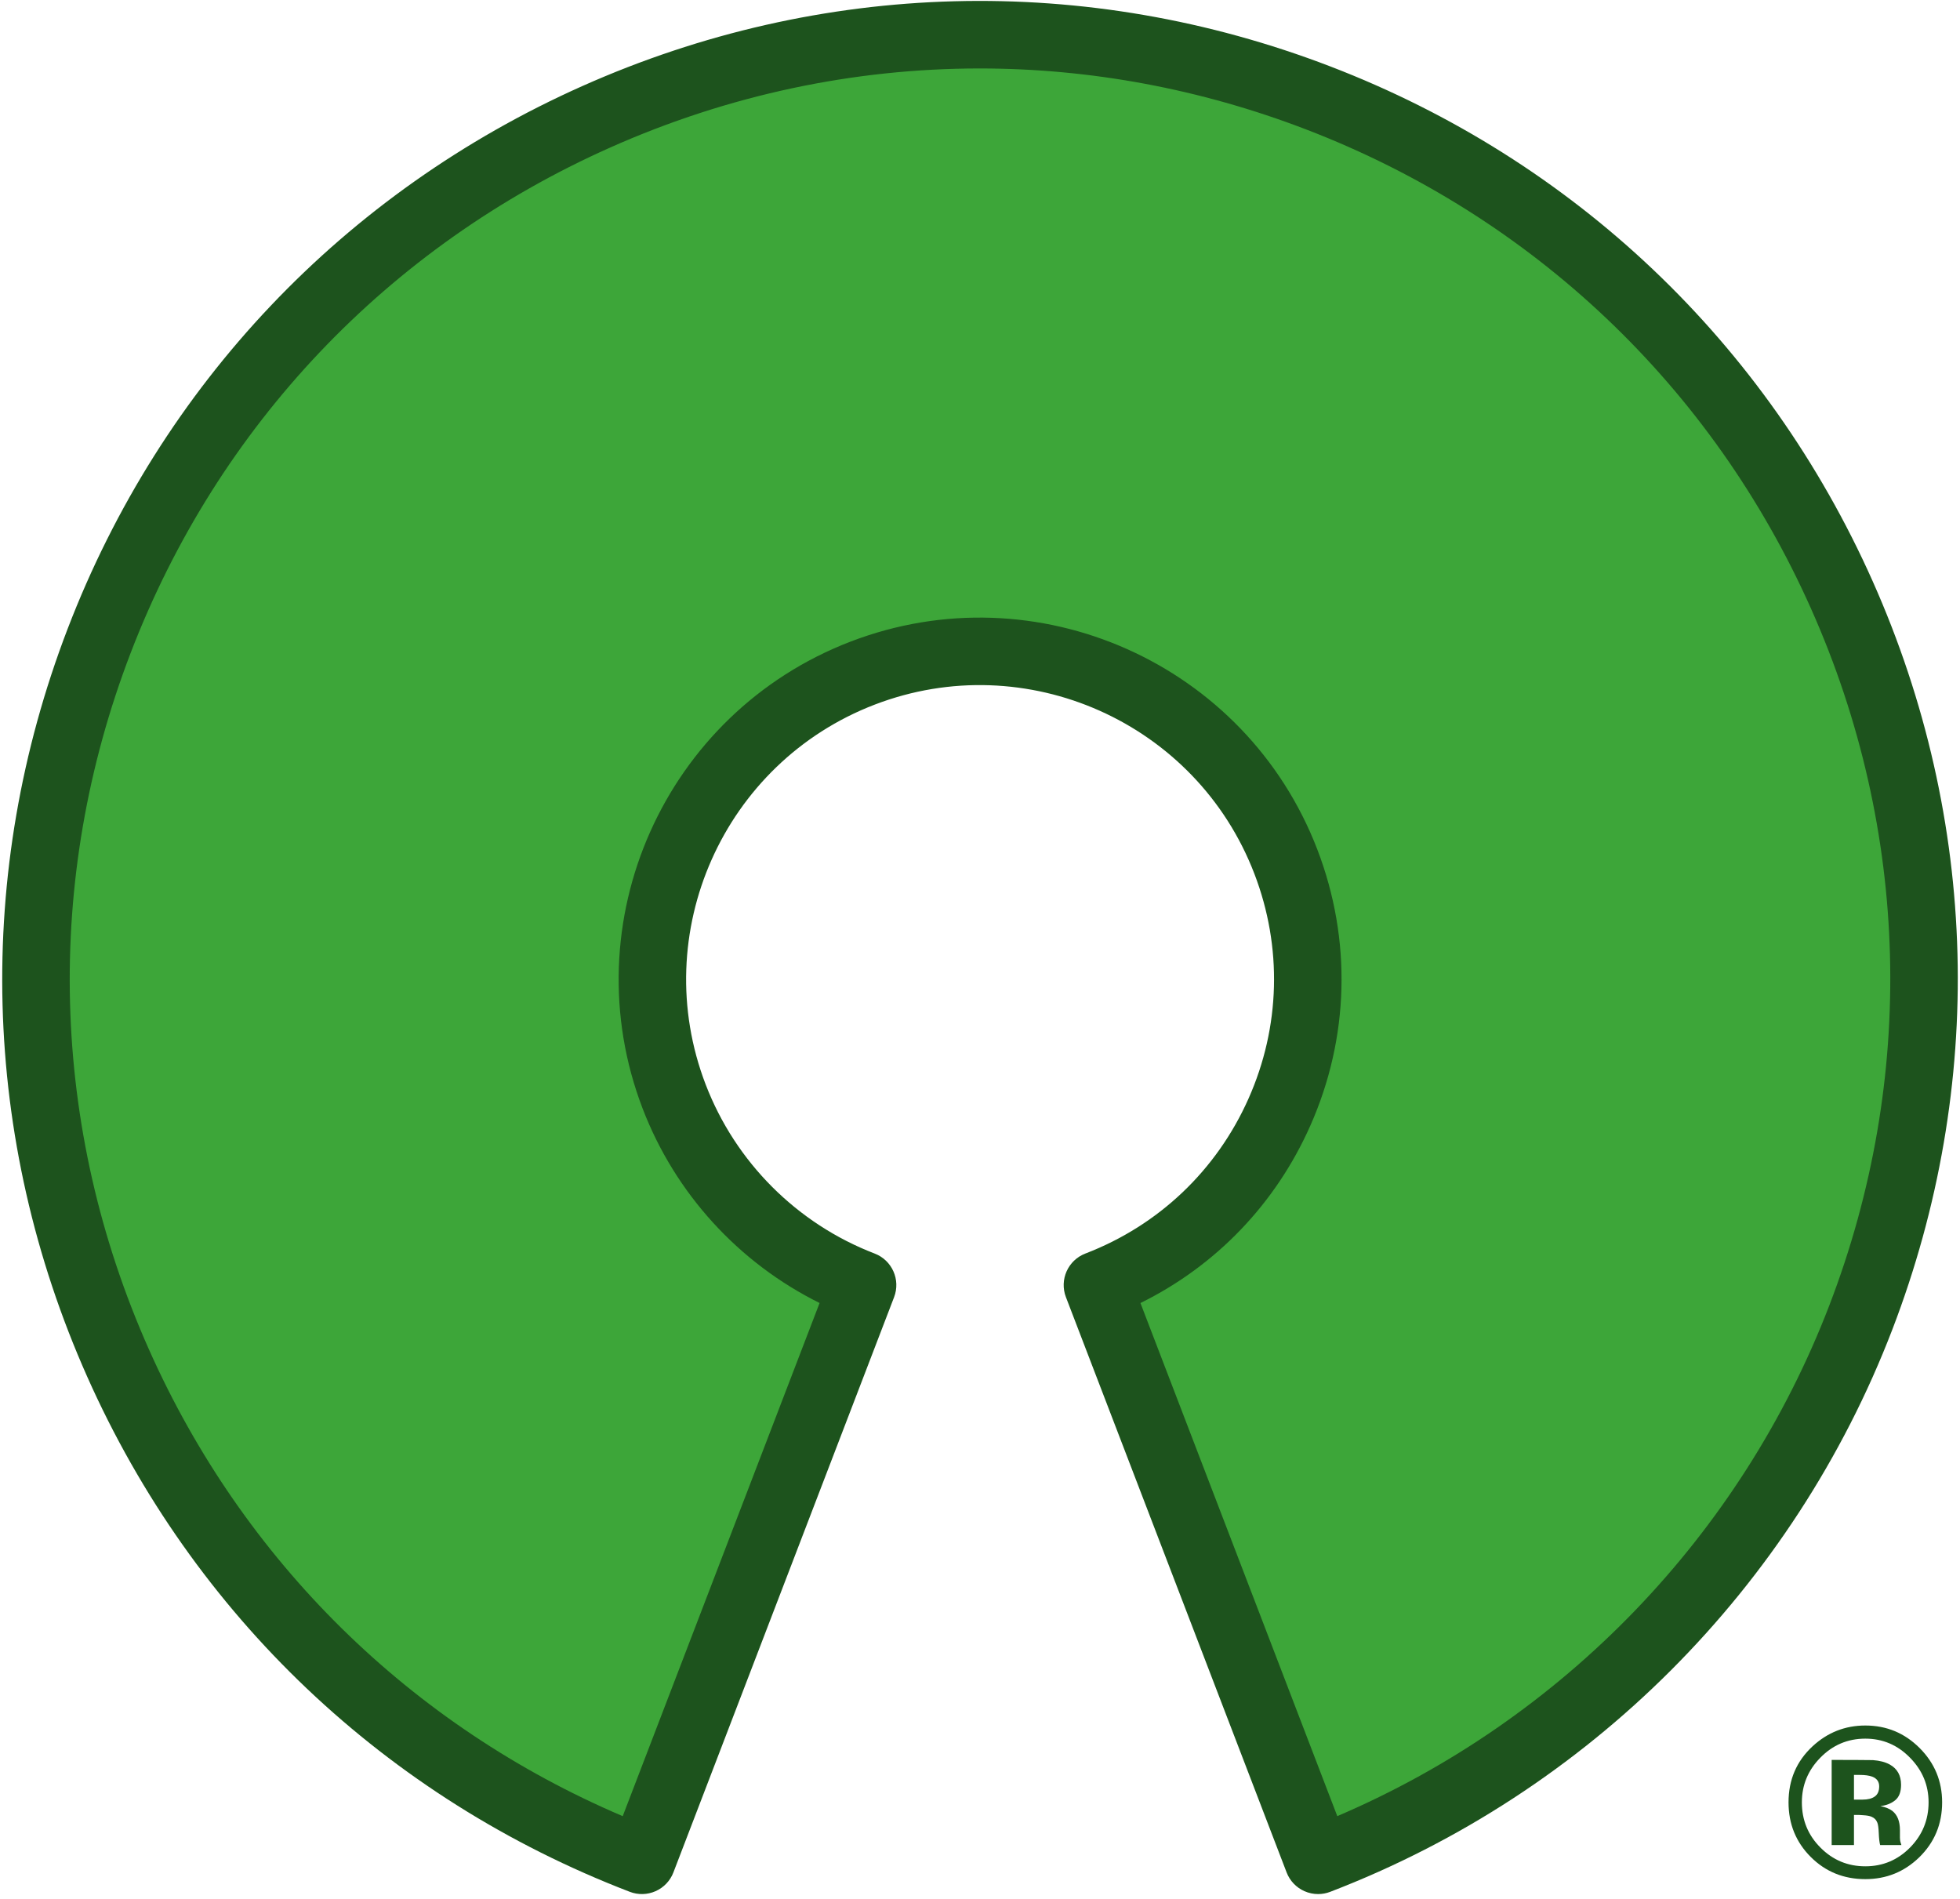
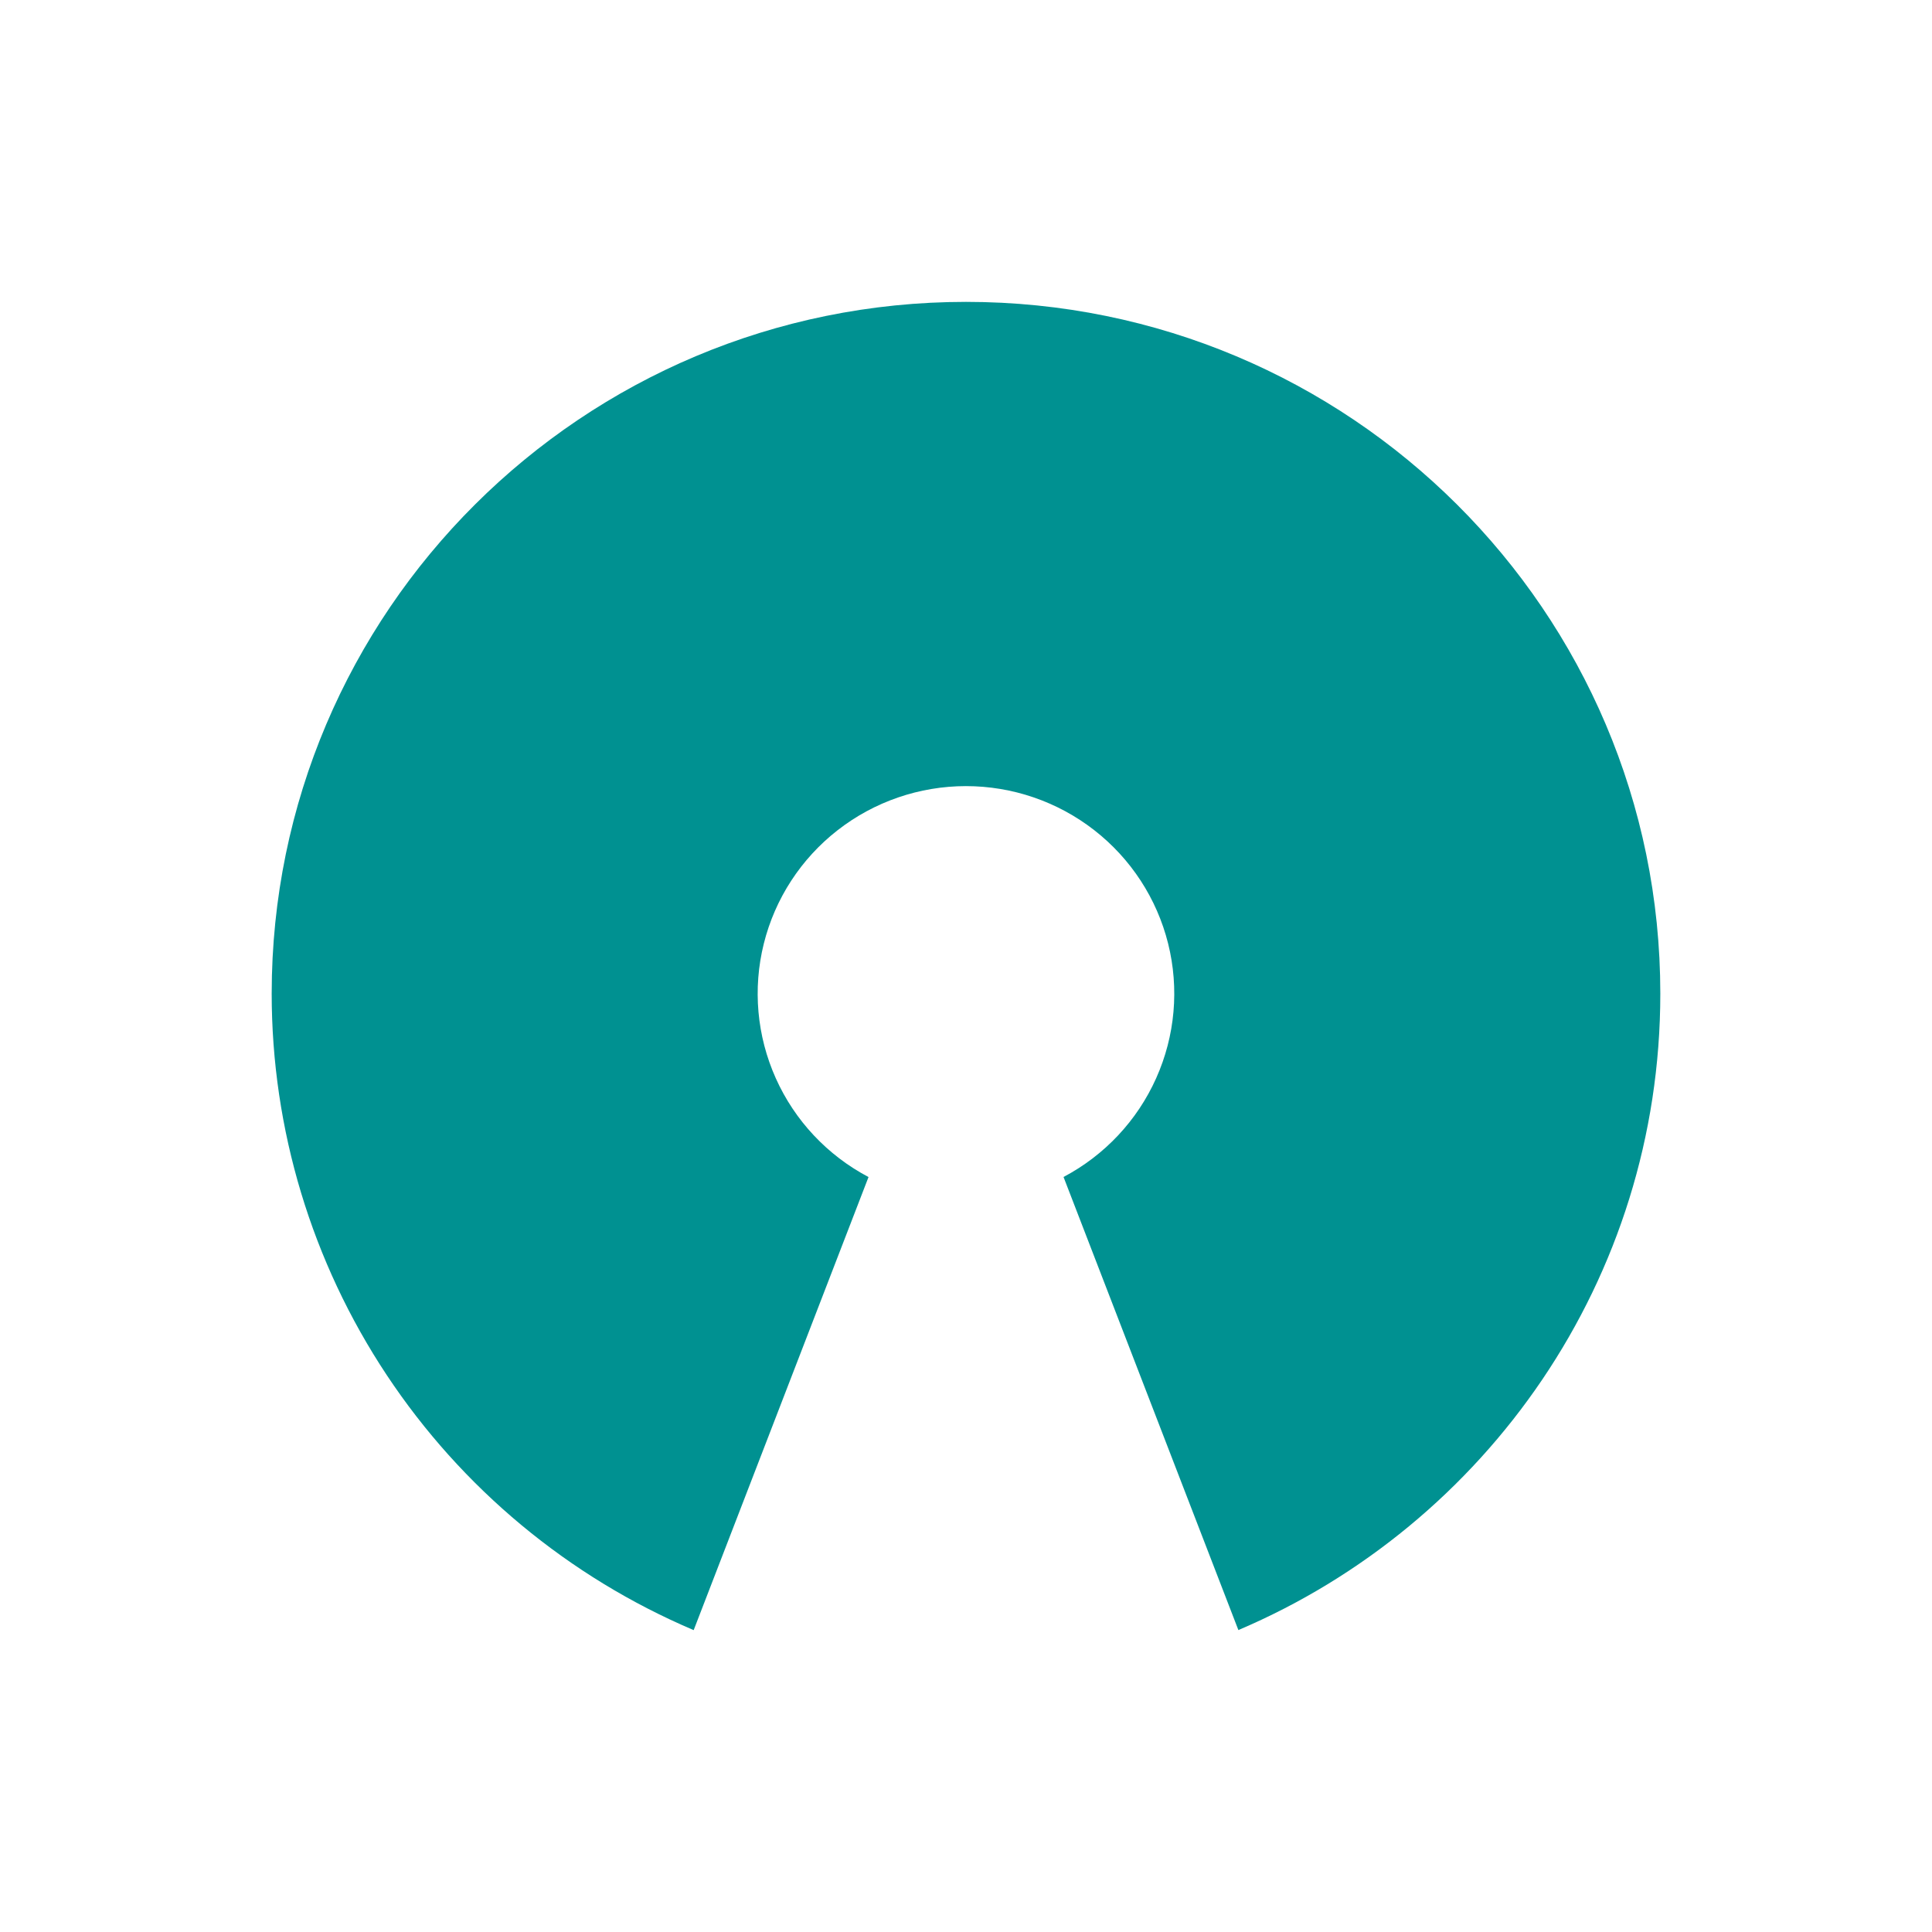
- <svg xmlns="http://www.w3.org/2000/svg" width="256px" height="248px" viewBox="0 0 256 248" version="1.1" preserveAspectRatio="xMidYMid">
-   <g>
-     <path d="M143.337,167.832 C165.4,159.359 176.419,134.601 167.949,112.531 C159.479,90.462 134.727,79.439 112.665,87.911 C90.602,96.384 79.584,121.143 88.053,143.213 C92.399,154.537 101.345,163.485 112.665,167.832 L83.842,242.961 C20.3,218.565 -11.44,147.261 12.949,83.699 C37.338,20.137 108.619,-11.612 172.161,12.784 C235.702,37.181 267.442,108.484 243.053,172.046 C230.537,204.666 204.77,230.441 172.161,242.961 L143.337,167.832" fill="#3DA639" />
-     <path d="M172.161,247.369 C171.549,247.369 170.938,247.241 170.368,246.987 C169.3,246.512 168.466,245.632 168.047,244.541 L139.223,169.411 C138.351,167.139 139.486,164.59 141.758,163.717 C151.329,160.042 158.898,152.857 163.067,143.488 C167.237,134.118 167.51,123.685 163.835,114.111 C156.25,94.345 134.004,84.438 114.244,92.026 C94.486,99.615 84.581,121.868 92.167,141.633 C96.059,151.775 104.106,159.824 114.244,163.717 C116.516,164.59 117.651,167.139 116.779,169.411 L87.955,244.541 C87.537,245.632 86.702,246.512 85.634,246.987 C84.567,247.463 83.354,247.495 82.263,247.076 C50.432,234.855 25.265,210.966 11.396,179.81 C-2.472,148.654 -3.382,113.96 8.835,82.12 C21.052,50.28 44.934,25.104 76.08,11.231 C107.226,-2.642 141.909,-3.552 173.739,8.669 C205.57,20.89 230.738,44.779 244.606,75.935 C258.475,107.091 259.384,141.785 247.167,173.625 C234.224,207.357 207.46,234.129 173.739,247.076 C173.23,247.272 172.695,247.369 172.161,247.369 L172.161,247.369 Z M127.958,8.941 C111.525,8.941 95.127,12.397 79.664,19.284 C50.669,32.199 28.436,55.637 17.063,85.279 C5.689,114.921 6.536,147.219 19.447,176.224 C31.759,203.884 53.635,225.39 81.335,237.193 L107.047,170.174 C96.493,164.939 88.197,155.883 83.94,144.792 C74.613,120.489 86.791,93.127 111.086,83.797 C135.383,74.466 162.735,86.649 172.062,110.951 C176.581,122.724 176.245,135.553 171.118,147.073 C166.593,157.241 158.813,165.316 148.957,170.179 L174.666,237.19 C204.131,224.599 227.417,200.496 238.94,170.466 C250.313,140.825 249.467,108.526 236.555,79.521 C223.644,50.516 200.214,28.276 170.582,16.899 C156.751,11.589 142.341,8.941 127.958,8.941 L127.958,8.941 Z" fill="#1D531D" />
-     <path d="M237.741,229.575 C236.144,231.208 235.346,233.145 235.346,235.387 C235.346,237.709 236.158,239.683 237.782,241.307 C239.397,242.931 241.348,243.743 243.635,243.743 C245.912,243.743 247.859,242.927 249.474,241.294 C251.089,239.651 251.896,237.682 251.896,235.387 C251.896,233.154 251.093,231.217 249.487,229.575 C247.863,227.905 245.912,227.07 243.635,227.07 C241.33,227.07 239.366,227.905 237.741,229.575 L237.741,229.575 Z M250.658,242.587 C248.707,244.474 246.366,245.418 243.635,245.418 C240.813,245.418 238.435,244.451 236.503,242.519 C234.57,240.586 233.604,238.208 233.604,235.387 C233.604,232.456 234.647,230.019 236.734,228.078 C238.694,226.263 240.994,225.355 243.635,225.355 C246.402,225.355 248.766,226.335 250.726,228.295 C252.686,230.255 253.666,232.619 253.666,235.387 C253.666,238.236 252.663,240.636 250.658,242.587 L250.658,242.587 Z M244.547,232.038 C244.147,231.884 243.585,231.807 242.859,231.807 L242.151,231.807 L242.151,235.033 L243.281,235.033 C243.961,235.033 244.492,234.897 244.873,234.624 C245.254,234.352 245.445,233.912 245.445,233.304 C245.445,232.696 245.146,232.274 244.547,232.038 L244.547,232.038 Z M239.238,240.967 L239.238,229.847 C239.928,229.847 240.96,229.849 242.335,229.854 C243.71,229.858 244.474,229.865 244.628,229.874 C245.508,229.938 246.239,230.128 246.82,230.446 C247.809,230.99 248.303,231.875 248.303,233.1 C248.303,234.035 248.042,234.711 247.521,235.128 C246.999,235.545 246.357,235.795 245.595,235.877 C246.293,236.022 246.82,236.235 247.174,236.516 C247.827,237.042 248.154,237.873 248.154,239.007 L248.154,240.001 C248.154,240.109 248.16,240.218 248.174,240.327 C248.188,240.436 248.212,240.545 248.249,240.654 L248.344,240.967 L245.567,240.967 C245.477,240.613 245.418,240.1 245.391,239.429 C245.363,238.757 245.304,238.304 245.214,238.068 C245.068,237.678 244.796,237.405 244.397,237.251 C244.179,237.16 243.848,237.101 243.403,237.074 L242.764,237.033 L242.151,237.033 L242.151,240.967 L239.238,240.967 Z" fill="#1D531D" />
-   </g>
+ <svg xmlns="http://www.w3.org/2000/svg" width="64" height="64" viewBox="0 0 64 64" fill="none">
+   <path d="M32 10C44.703 10 55 20.259 55 32.914C55 42.378 49.241 50.503 41.023 53.998L35.231 38.989C36.592 38.27 37.673 37.118 38.3 35.716C38.928 34.315 39.067 32.744 38.695 31.255C38.323 29.766 37.461 28.444 36.247 27.499C35.033 26.554 33.537 26.041 31.997 26.041C30.456 26.042 28.96 26.556 27.747 27.502C26.534 28.447 25.673 29.77 25.302 31.26C24.931 32.749 25.071 34.32 25.7 35.721C26.328 37.122 27.409 38.273 28.771 38.991L22.979 54C18.832 52.237 15.296 49.298 12.81 45.549C10.325 41.801 9 37.407 9 32.914C9 20.259 19.297 10 32 10Z" fill="#009191" />
</svg>
